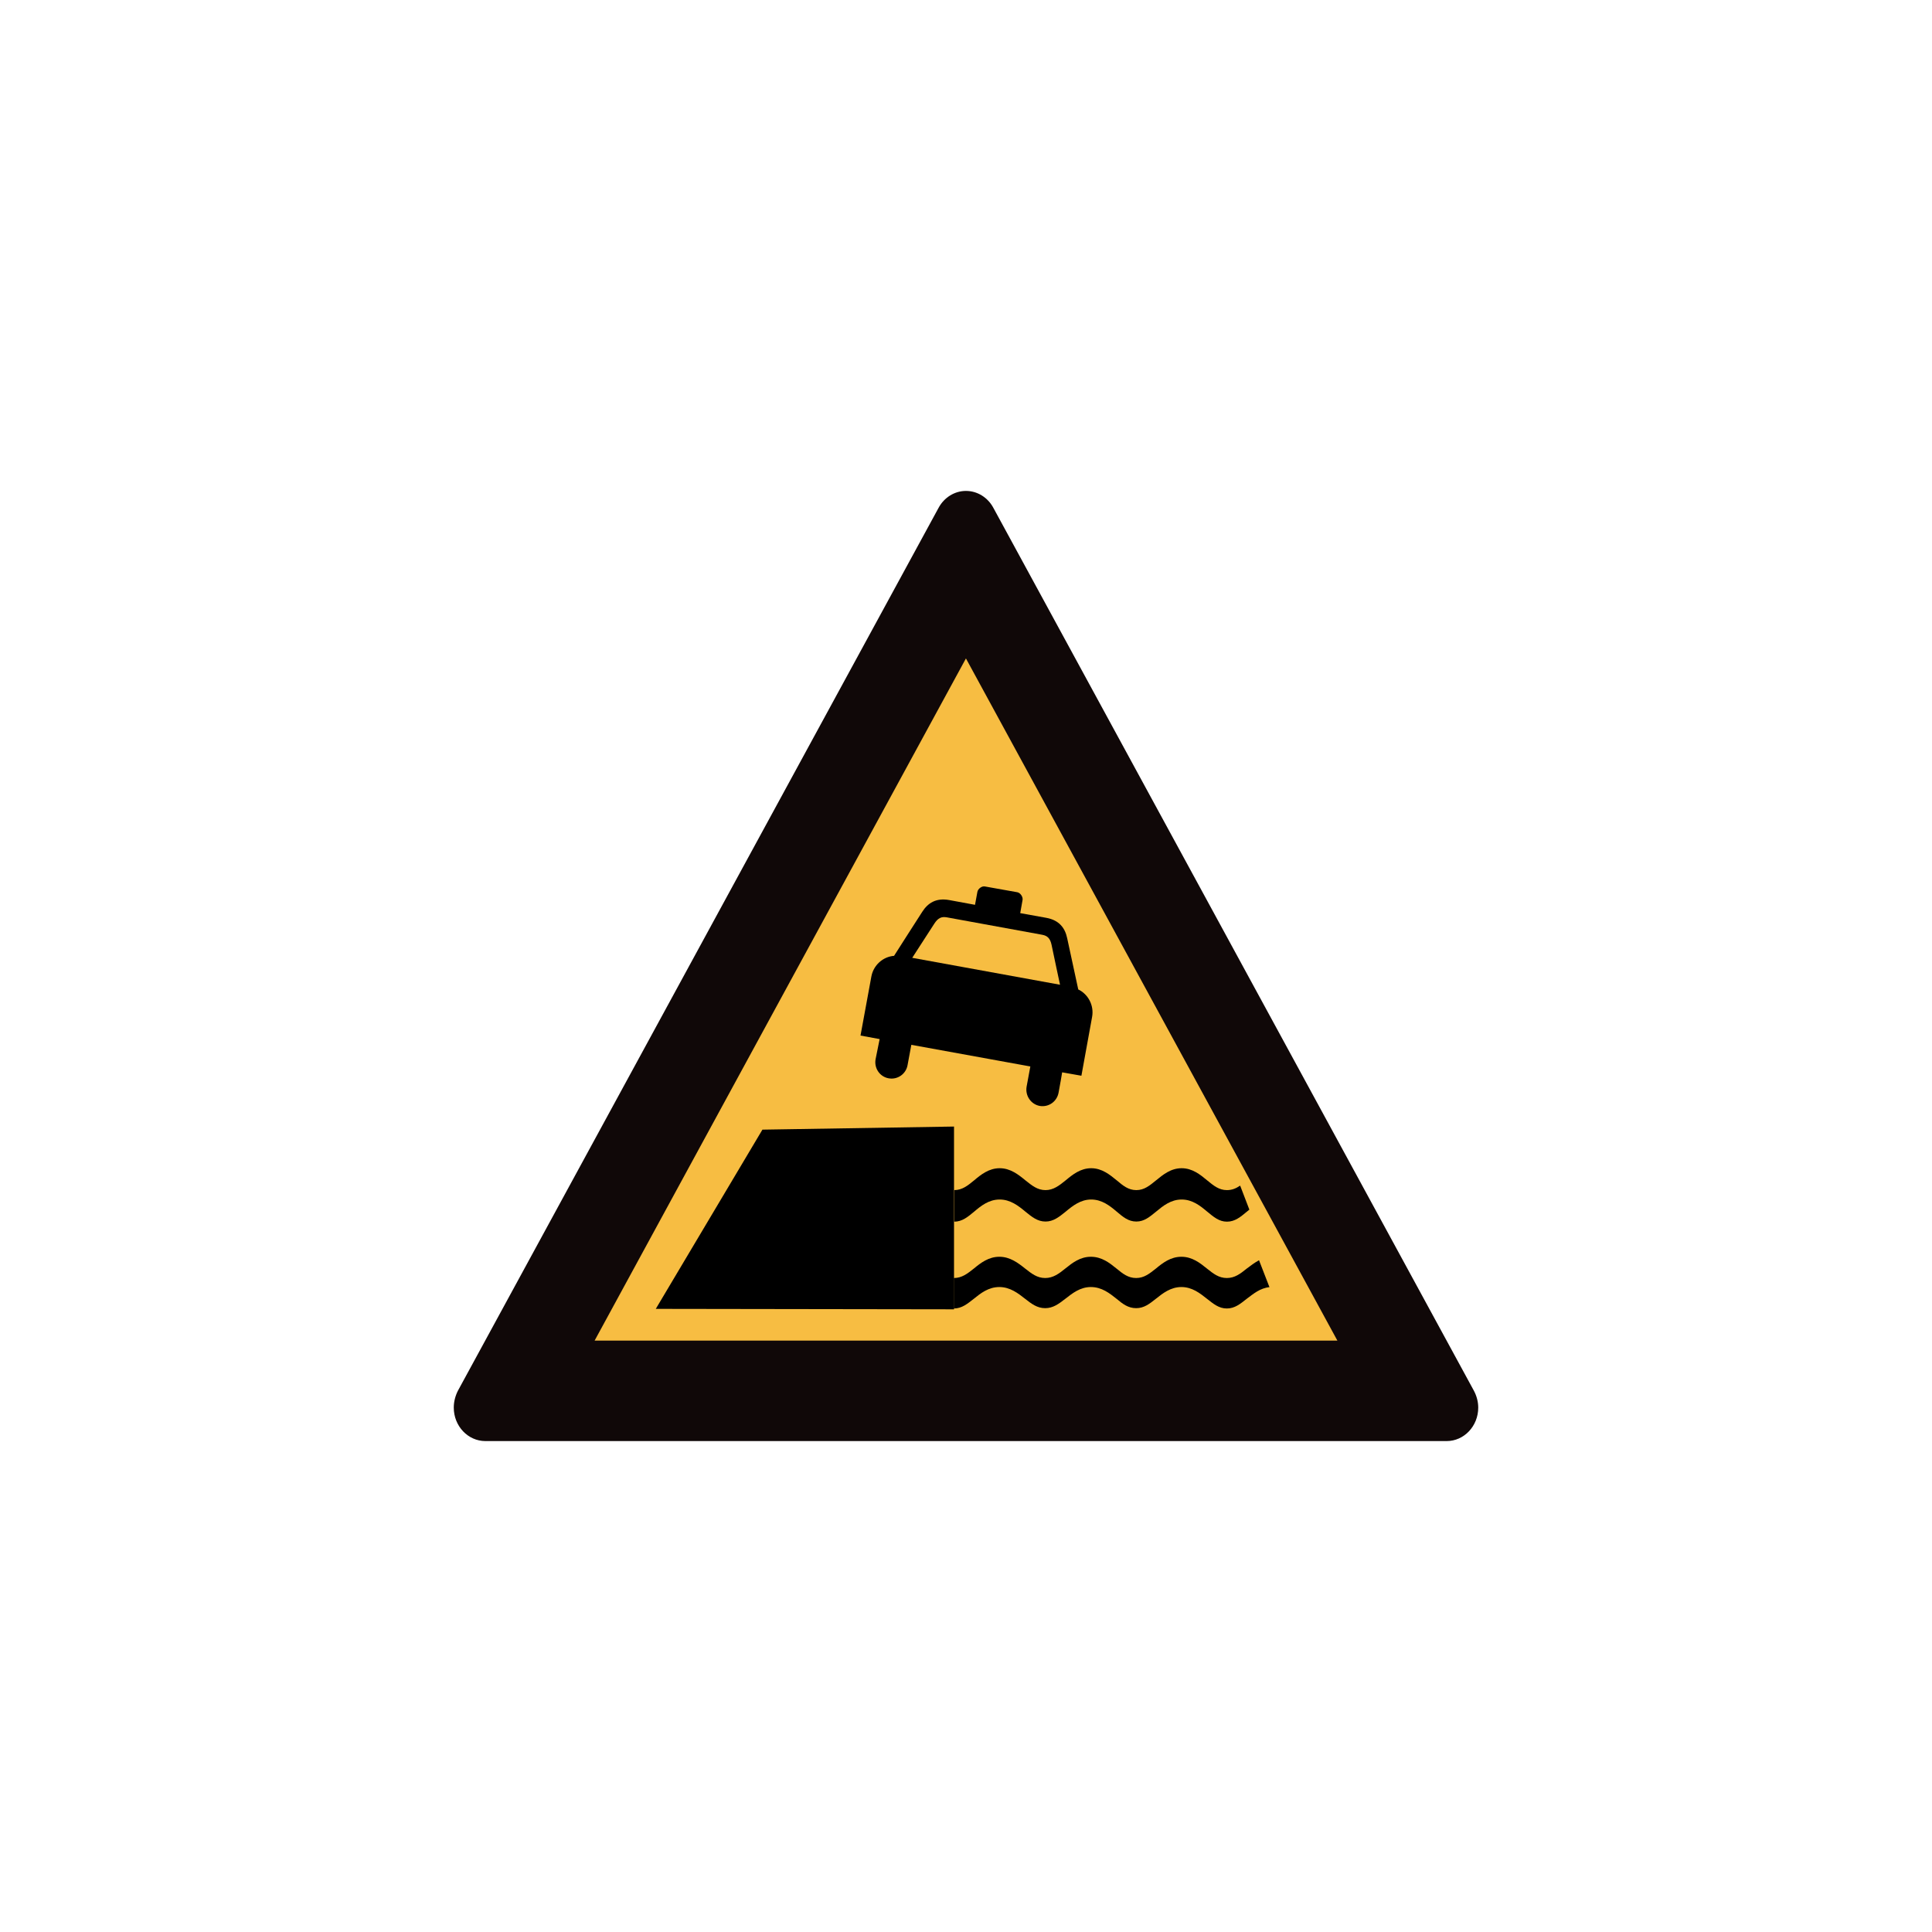
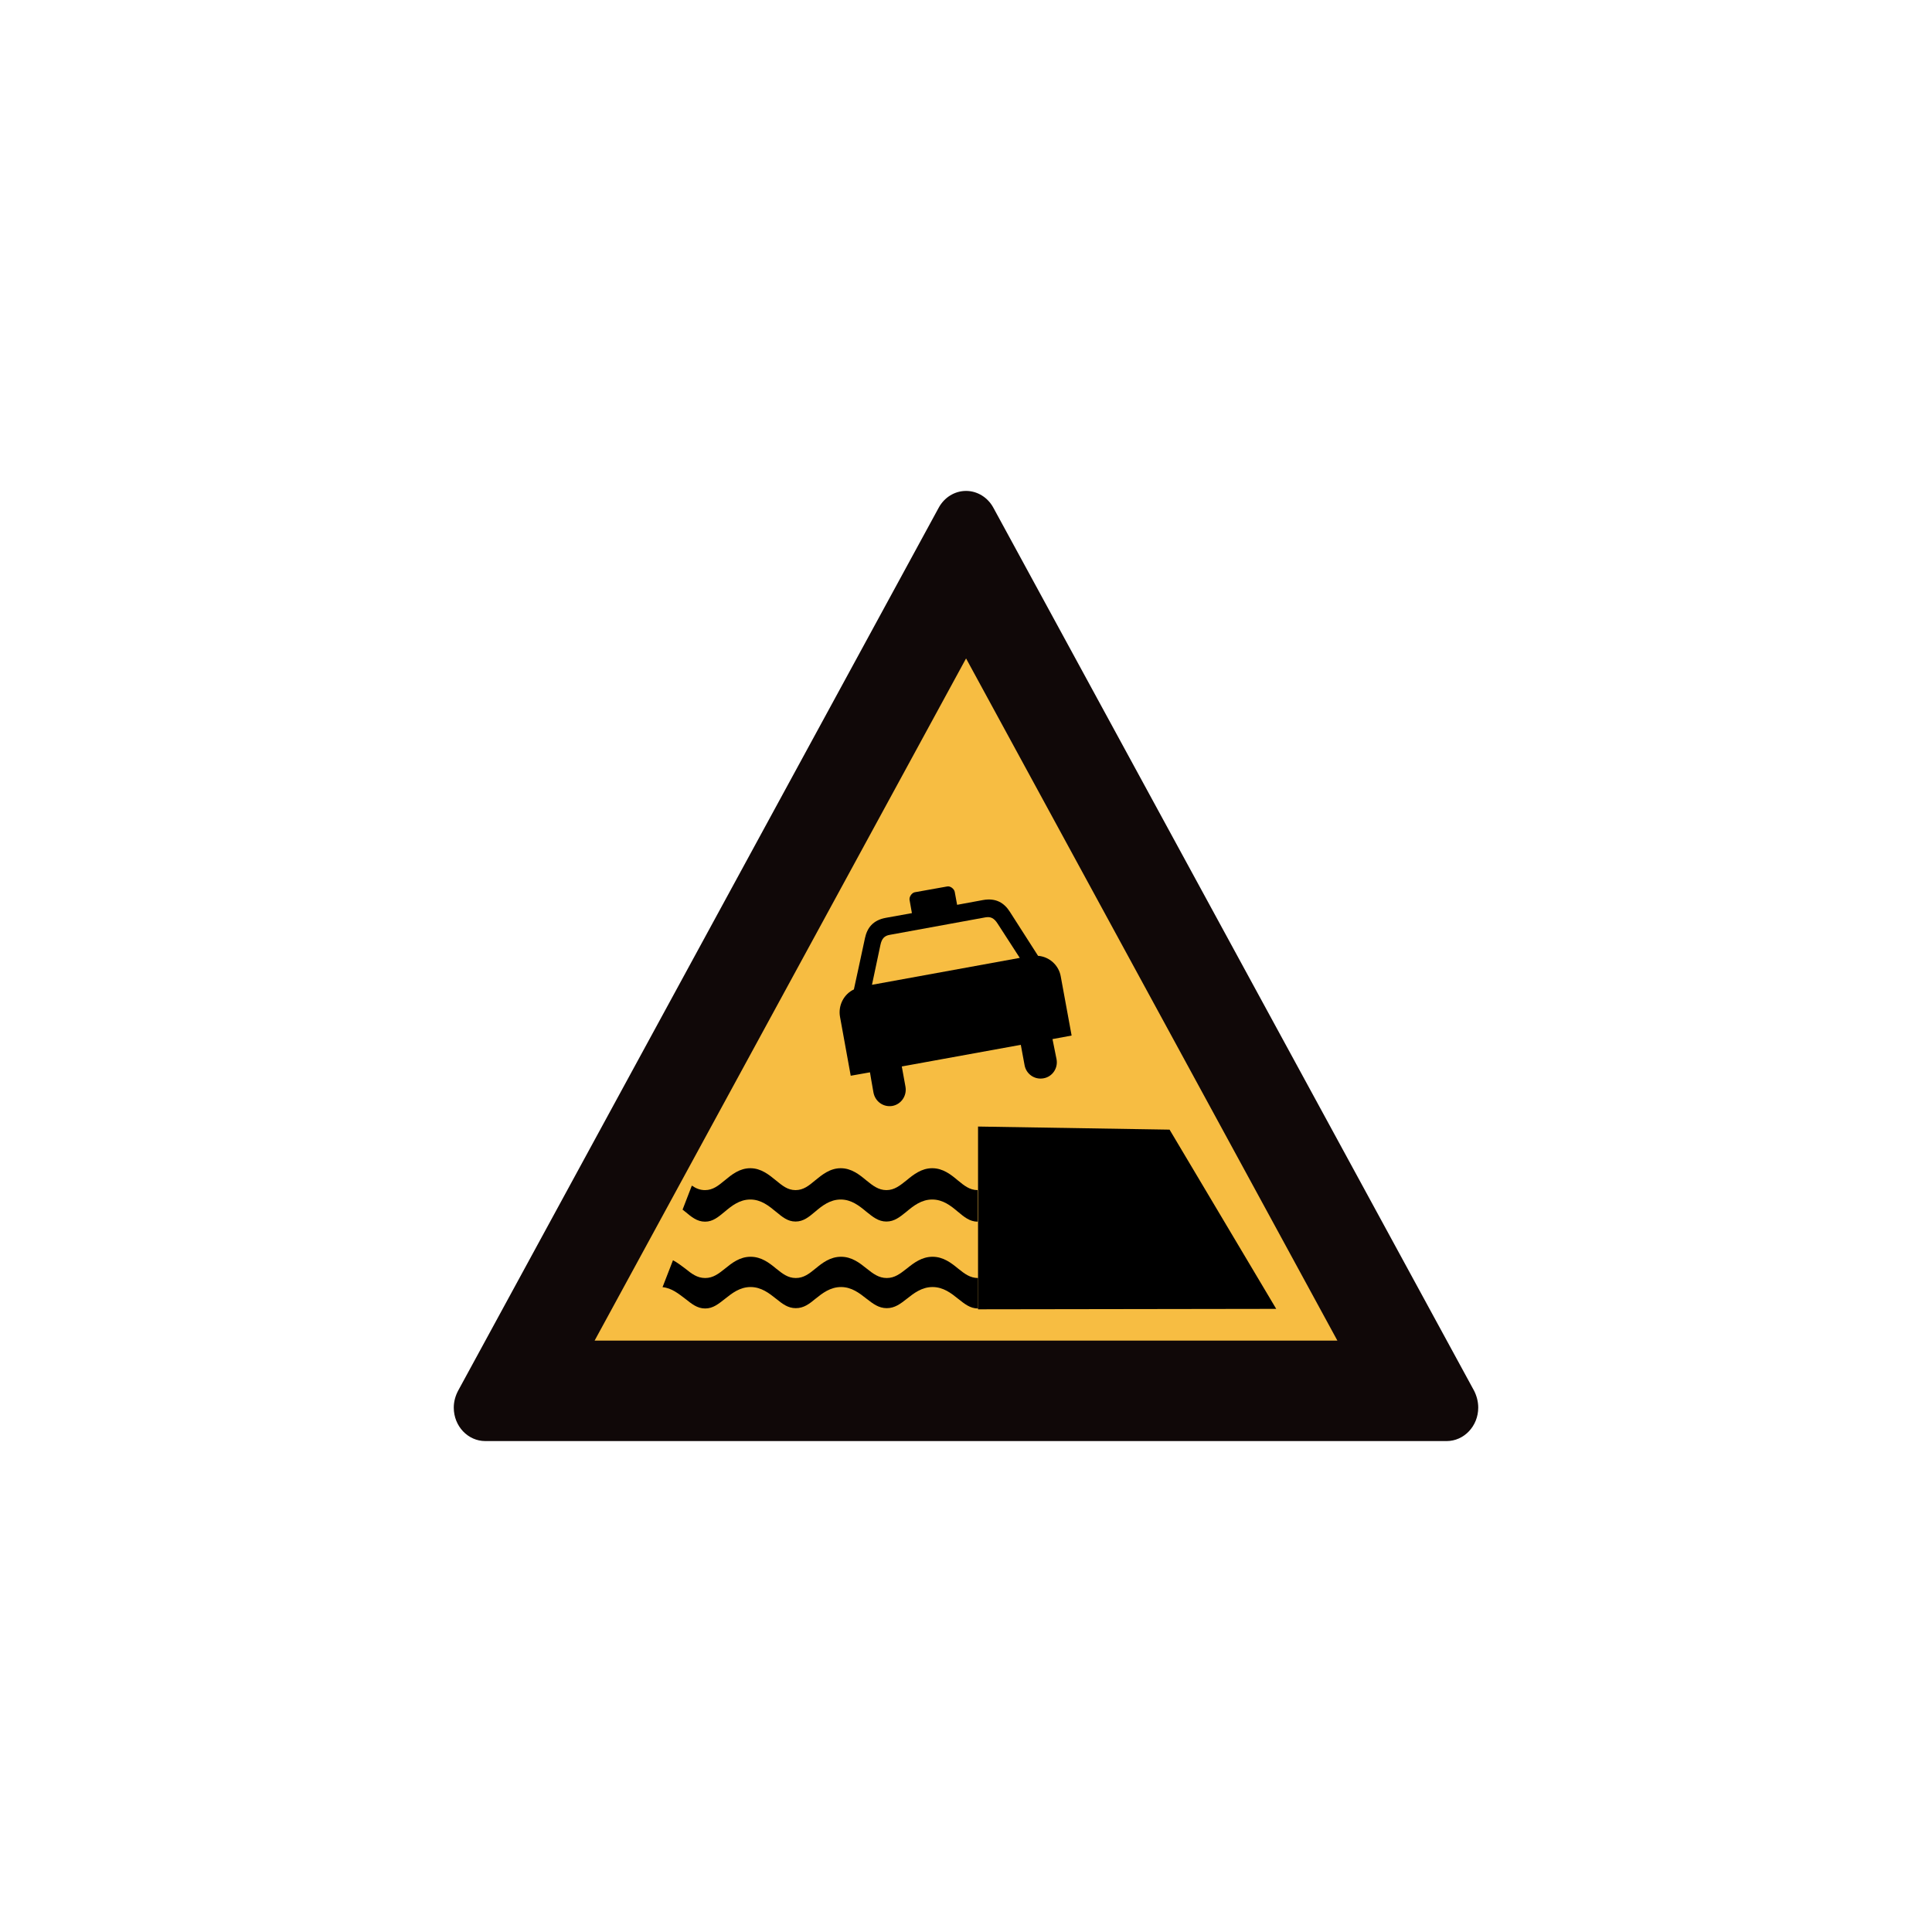
<svg xmlns="http://www.w3.org/2000/svg" version="1.1" id="svg2203" x="0px" y="0px" width="30px" height="30px" viewBox="0 0 30 30" enable-background="new 0 0 30 30" xml:space="preserve">
  <g>
-     <path fill="#100808" d="M22.463,22.377c0.27,0,0.491-0.231,0.491-0.52c0-0.091-0.025-0.182-0.067-0.261L15.424,7.884   c-0.087-0.161-0.249-0.261-0.425-0.261c-0.174,0-0.337,0.1-0.424,0.261L7.11,21.596c-0.04,0.079-0.064,0.17-0.064,0.261   c0,0.286,0.219,0.52,0.492,0.52H22.463z" />
-     <polygon fill="#F7BD42" points="20.767,20.817 9.233,20.817 14.999,10.224  " />
-     <polygon points="10.183,20.324 11.839,17.541 14.814,17.493 14.814,20.331  " />
-     <path d="M19.257,18.41l0.143,0.373c-0.014,0.012-0.024,0.021-0.038,0.031c-0.099,0.082-0.185,0.156-0.31,0.156l0,0l0,0l0,0l0,0   c-0.123,0-0.207-0.074-0.307-0.156c-0.107-0.09-0.229-0.188-0.396-0.188s-0.289,0.098-0.397,0.188   c-0.101,0.082-0.184,0.154-0.307,0.154c-0.124,0-0.208-0.072-0.305-0.154c-0.106-0.09-0.229-0.188-0.396-0.188   c-0.166,0-0.289,0.099-0.396,0.188c-0.102,0.082-0.19,0.154-0.313,0.154c-0.125,0-0.212-0.072-0.313-0.154   c-0.108-0.09-0.233-0.188-0.399-0.188c-0.169,0-0.291,0.099-0.396,0.188c-0.099,0.082-0.186,0.156-0.31,0.156v-0.49   c0.124,0,0.21-0.07,0.31-0.152c0.105-0.089,0.229-0.188,0.396-0.188c0.166,0,0.291,0.099,0.399,0.188   c0.103,0.082,0.188,0.152,0.313,0.152c0.122,0,0.212-0.07,0.313-0.152c0.107-0.089,0.23-0.188,0.396-0.188   c0.168,0,0.29,0.102,0.396,0.188c0.097,0.082,0.181,0.152,0.305,0.152c0.123,0,0.206-0.07,0.307-0.152   c0.105-0.086,0.228-0.188,0.396-0.188c0.167,0,0.289,0.099,0.396,0.188c0.1,0.082,0.184,0.152,0.307,0.152   C19.132,18.48,19.194,18.453,19.257,18.41z" />
-     <path d="M19.55,19.569l0.162,0.418c-0.145,0.014-0.25,0.104-0.352,0.18c-0.099,0.078-0.185,0.151-0.31,0.151   c-0.124,0-0.209-0.073-0.309-0.151c-0.107-0.085-0.229-0.182-0.396-0.182s-0.289,0.097-0.396,0.182   c-0.101,0.08-0.184,0.146-0.307,0.146c-0.124,0-0.208-0.065-0.305-0.146c-0.107-0.085-0.229-0.182-0.398-0.182   c-0.166,0-0.287,0.097-0.396,0.182c-0.102,0.079-0.19,0.146-0.313,0.146c-0.125,0-0.211-0.066-0.313-0.146   c-0.108-0.085-0.233-0.182-0.399-0.182c-0.169,0-0.291,0.097-0.396,0.182c-0.1,0.078-0.186,0.151-0.311,0.151v-0.473   c0.125,0,0.21-0.067,0.311-0.147c0.105-0.087,0.229-0.183,0.396-0.183c0.166,0,0.291,0.096,0.399,0.182   c0.103,0.081,0.188,0.148,0.313,0.148c0.123,0,0.213-0.067,0.313-0.148c0.107-0.086,0.229-0.182,0.396-0.182   c0.17,0,0.291,0.096,0.398,0.183c0.097,0.08,0.181,0.147,0.305,0.147c0.123,0,0.206-0.067,0.307-0.147   c0.105-0.087,0.228-0.183,0.396-0.183c0.167,0,0.289,0.096,0.396,0.183c0.1,0.08,0.185,0.147,0.309,0.147   c0.125,0,0.211-0.067,0.31-0.147C19.419,19.654,19.48,19.607,19.55,19.569z" />
-     <path d="M15.294,13.765c-0.049-0.01-0.109,0.037-0.117,0.084L15.14,14.05l-0.401-0.074c-0.205-0.037-0.332,0.047-0.418,0.182   c-0.061,0.093-0.438,0.684-0.438,0.684c-0.173,0.014-0.321,0.145-0.353,0.324l-0.168,0.914l0.297,0.055   c0,0-0.047,0.234-0.063,0.313c-0.025,0.138,0.065,0.272,0.203,0.296c0.137,0.025,0.27-0.066,0.294-0.207l0.058-0.313l1.848,0.336   l-0.058,0.314c-0.024,0.139,0.066,0.273,0.204,0.299c0.139,0.023,0.268-0.068,0.293-0.209c0.016-0.076,0.055-0.313,0.055-0.313   l0.299,0.053l0.166-0.913c0.033-0.18-0.062-0.354-0.215-0.427c0,0-0.148-0.688-0.172-0.796c-0.033-0.156-0.121-0.279-0.324-0.316   l-0.405-0.073l0.036-0.203c0.01-0.045-0.031-0.111-0.08-0.121L15.294,13.765z" />
-     <path fill="#F7BD42" d="M16.183,14.515c0.083,0.015,0.125,0.058,0.146,0.158c0.021,0.105,0.131,0.618,0.131,0.618l-2.295-0.418   c0,0,0.285-0.44,0.344-0.532c0.056-0.086,0.109-0.111,0.191-0.097L16.183,14.515z" />
+     <path fill="#100808" d="M7.537,22.377c-0.271,0-0.491-0.231-0.491-0.52c0-0.091,0.025-0.182,0.067-0.261l7.463-13.712   c0.087-0.161,0.249-0.261,0.425-0.261c0.174,0,0.337,0.1,0.424,0.261l7.465,13.712c0.04,0.079,0.064,0.17,0.064,0.261   c0,0.286-0.219,0.52-0.492,0.52H7.537z" />
+     <polygon fill="#F7BD42" points="9.233,20.817 20.767,20.817 15.001,10.224  " />
+     <polygon points="19.817,20.324 18.161,17.541 15.187,17.493 15.187,20.331  " />
+     <path d="M10.743,18.41l-0.144,0.373c0.015,0.012,0.025,0.021,0.039,0.031c0.099,0.082,0.185,0.156,0.31,0.156l0,0l0,0l0,0l0,0   c0.123,0,0.207-0.074,0.307-0.156c0.107-0.09,0.229-0.188,0.396-0.188s0.288,0.099,0.396,0.188c0.1,0.082,0.183,0.154,0.306,0.154   c0.124,0,0.208-0.072,0.306-0.154c0.106-0.09,0.229-0.188,0.396-0.188c0.166,0,0.289,0.099,0.396,0.188   c0.102,0.082,0.189,0.154,0.313,0.154c0.125,0,0.211-0.072,0.313-0.154c0.107-0.09,0.232-0.188,0.398-0.188   c0.169,0,0.291,0.099,0.397,0.188c0.099,0.082,0.185,0.156,0.309,0.156v-0.49c-0.124,0-0.209-0.07-0.309-0.152   c-0.106-0.089-0.229-0.188-0.397-0.188c-0.166,0-0.291,0.099-0.398,0.188c-0.104,0.082-0.188,0.152-0.313,0.152   c-0.123,0-0.212-0.07-0.313-0.152c-0.107-0.089-0.23-0.188-0.396-0.188c-0.168,0-0.29,0.102-0.396,0.188   c-0.098,0.082-0.182,0.152-0.306,0.152c-0.123,0-0.206-0.07-0.306-0.152c-0.106-0.086-0.228-0.188-0.396-0.188   c-0.167,0-0.289,0.099-0.396,0.188c-0.1,0.082-0.184,0.152-0.307,0.152C10.868,18.48,10.806,18.453,10.743,18.41z" />
+     <path d="M10.45,19.569l-0.162,0.418c0.145,0.014,0.25,0.104,0.352,0.18c0.099,0.078,0.185,0.151,0.31,0.151   c0.124,0,0.209-0.073,0.309-0.151c0.107-0.085,0.229-0.182,0.396-0.182s0.289,0.097,0.396,0.182c0.1,0.08,0.183,0.146,0.306,0.146   c0.124,0,0.208-0.065,0.306-0.146c0.106-0.085,0.229-0.182,0.397-0.182c0.166,0,0.288,0.097,0.396,0.182   c0.102,0.079,0.189,0.146,0.313,0.146c0.125,0,0.211-0.066,0.313-0.146c0.107-0.085,0.232-0.182,0.398-0.182   c0.169,0,0.291,0.097,0.397,0.182c0.099,0.078,0.185,0.151,0.31,0.151v-0.473c-0.125,0-0.21-0.067-0.31-0.147   c-0.106-0.087-0.229-0.183-0.397-0.183c-0.166,0-0.291,0.096-0.398,0.182c-0.104,0.081-0.188,0.148-0.313,0.148   c-0.123,0-0.212-0.067-0.313-0.148c-0.107-0.086-0.229-0.182-0.396-0.182c-0.169,0-0.291,0.096-0.397,0.183   c-0.098,0.08-0.182,0.147-0.306,0.147c-0.123,0-0.206-0.067-0.306-0.147c-0.105-0.087-0.228-0.183-0.396-0.183   c-0.167,0-0.289,0.096-0.396,0.183c-0.1,0.08-0.185,0.147-0.309,0.147c-0.125,0-0.211-0.067-0.31-0.147   C10.581,19.654,10.521,19.607,10.45,19.569z" />
+     <path d="M14.204,13.855c-0.049,0.01-0.09,0.076-0.08,0.121l0.036,0.203l-0.405,0.073c-0.203,0.037-0.291,0.16-0.324,0.316   c-0.022,0.108-0.172,0.796-0.172,0.796c-0.154,0.072-0.248,0.247-0.215,0.427l0.166,0.913l0.299-0.053c0,0,0.039,0.236,0.054,0.313   c0.026,0.141,0.155,0.232,0.293,0.209c0.139-0.025,0.229-0.16,0.204-0.299l-0.057-0.314l1.848-0.336l0.058,0.313   c0.024,0.141,0.156,0.232,0.294,0.207c0.138-0.023,0.229-0.158,0.203-0.296c-0.016-0.079-0.063-0.313-0.063-0.313l0.297-0.055   l-0.168-0.914c-0.03-0.18-0.18-0.311-0.353-0.324c0,0-0.379-0.591-0.438-0.684c-0.086-0.135-0.213-0.219-0.418-0.182l-0.401,0.074   l-0.037-0.201c-0.009-0.047-0.068-0.094-0.117-0.084L14.204,13.855z" />
+     <path fill="#F7BD42" d="M15.3,14.245c0.082-0.015,0.136,0.011,0.191,0.097c0.059,0.092,0.344,0.532,0.344,0.532l-2.295,0.418   c0,0,0.108-0.513,0.131-0.618c0.021-0.101,0.063-0.144,0.146-0.158L15.3,14.245z" />
  </g>
</svg>
